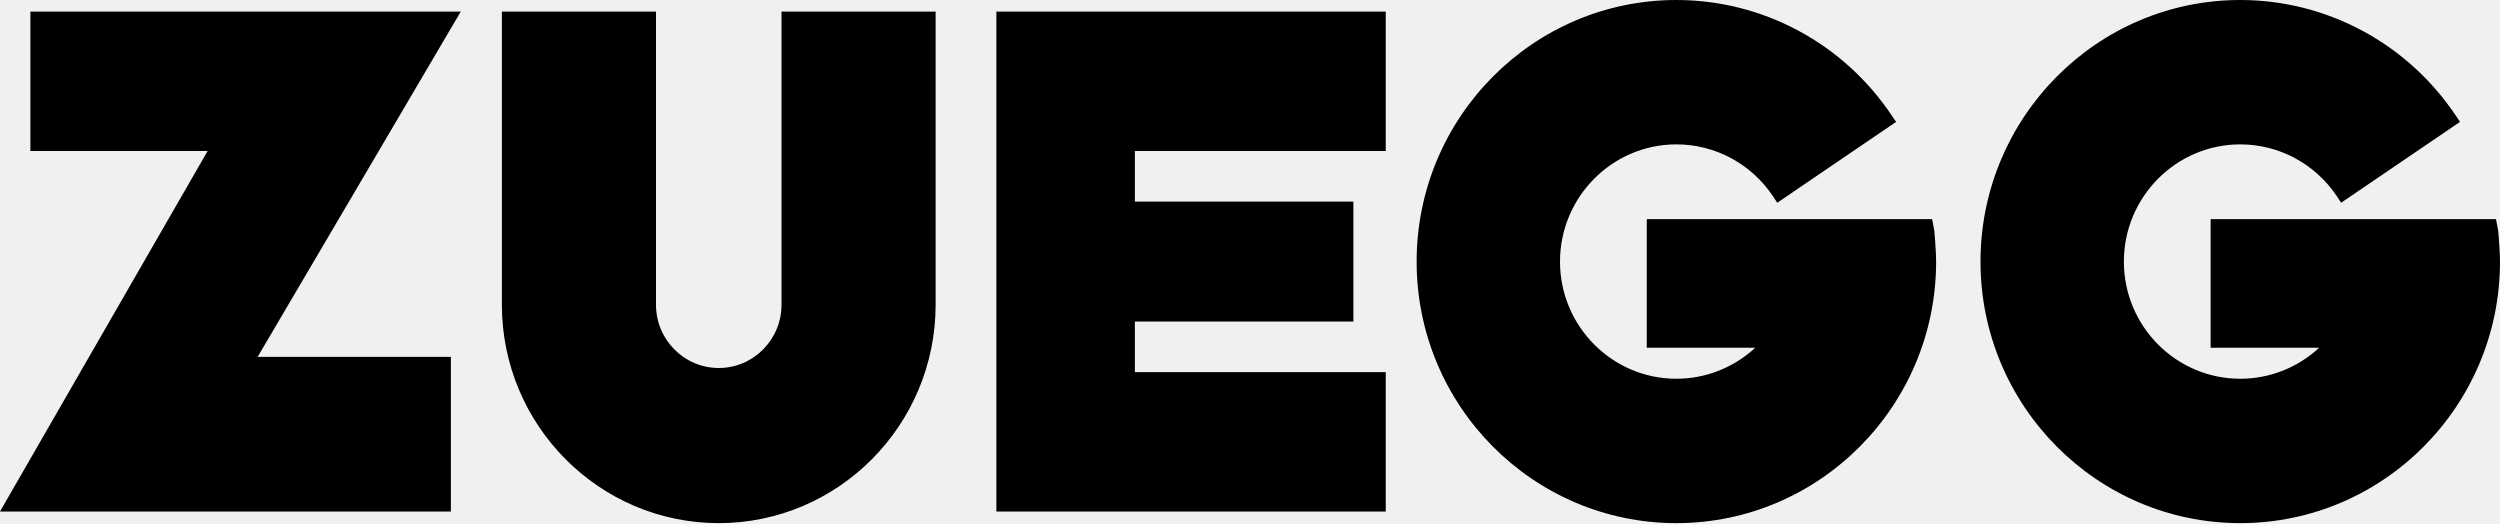
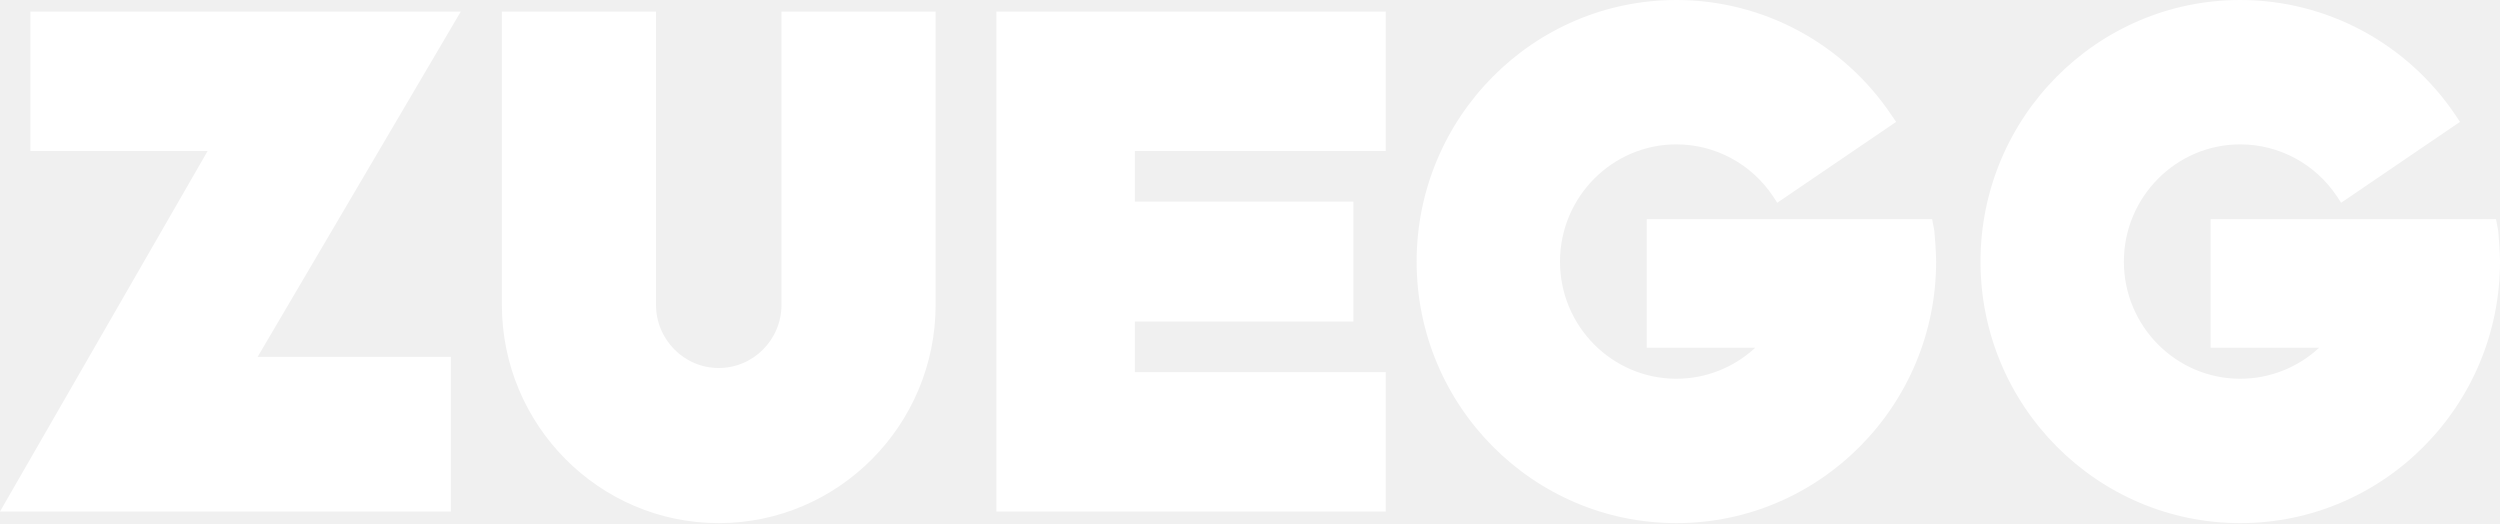
- <svg xmlns="http://www.w3.org/2000/svg" id="Livello_2" data-name="Livello 2" viewBox="0 0 200 41.86">
+ <svg xmlns="http://www.w3.org/2000/svg" fill="#fff" id="Livello_2" data-name="Livello 2" viewBox="0 0 200 41.86">
  <defs>
    <style>
      .cls-1 {
        fill-rule: evenodd;
      }
    </style>
  </defs>
  <g id="Livello_1-2" data-name="Livello 1">
    <path class="cls-1" d="M113.33,20.93c0-11.54,9.32-20.93,20.78-20.93h0c6.93,0,13.38,3.47,17.25,9.27l.33.48-9.51,6.47-.34-.52c-1.74-2.6-4.63-4.15-7.73-4.15-5.13,0-9.31,4.21-9.31,9.38s4.18,9.37,9.31,9.37c2.36,0,4.6-.9,6.31-2.48h-8.68v-10.29h22.83s.14.72.18.95v.02s0,0,0,0c.02.21.14,1.64.14,2.43,0,11.53-9.32,20.92-20.78,20.92s-20.78-9.38-20.78-20.92ZM158.44,20.93c0-11.54,9.32-20.93,20.78-20.93h0c6.93,0,13.38,3.47,17.26,9.27l.32.48-9.51,6.47-.34-.52c-1.74-2.6-4.63-4.15-7.73-4.15-5.13,0-9.31,4.21-9.31,9.38s4.18,9.37,9.31,9.37c2.36,0,4.61-.9,6.31-2.48h-8.68v-10.29h22.83s.14.72.18.95v.02s0,0,0,0h0c.02.22.14,1.64.14,2.43,0,11.53-9.32,20.92-20.78,20.92s-20.78-9.38-20.78-20.92ZM36.86.93H2.43v11.15h14.18L0,40.92h36.07v-12.37h-15.46L36.86.93ZM79.71.93h31.15v11.15h-20.07v4.05h17.48v9.59h-17.48v4.05h20.07v11.15h-31.15V.93ZM74.85.93h-12.33v23.45c0,2.79-2.25,5.06-5.02,5.06s-5.02-2.27-5.02-5.06V.93h-12.33v23.45c0,9.63,7.78,17.47,17.35,17.47s17.35-7.84,17.35-17.47V.93Z" />
  </g>
</svg>
